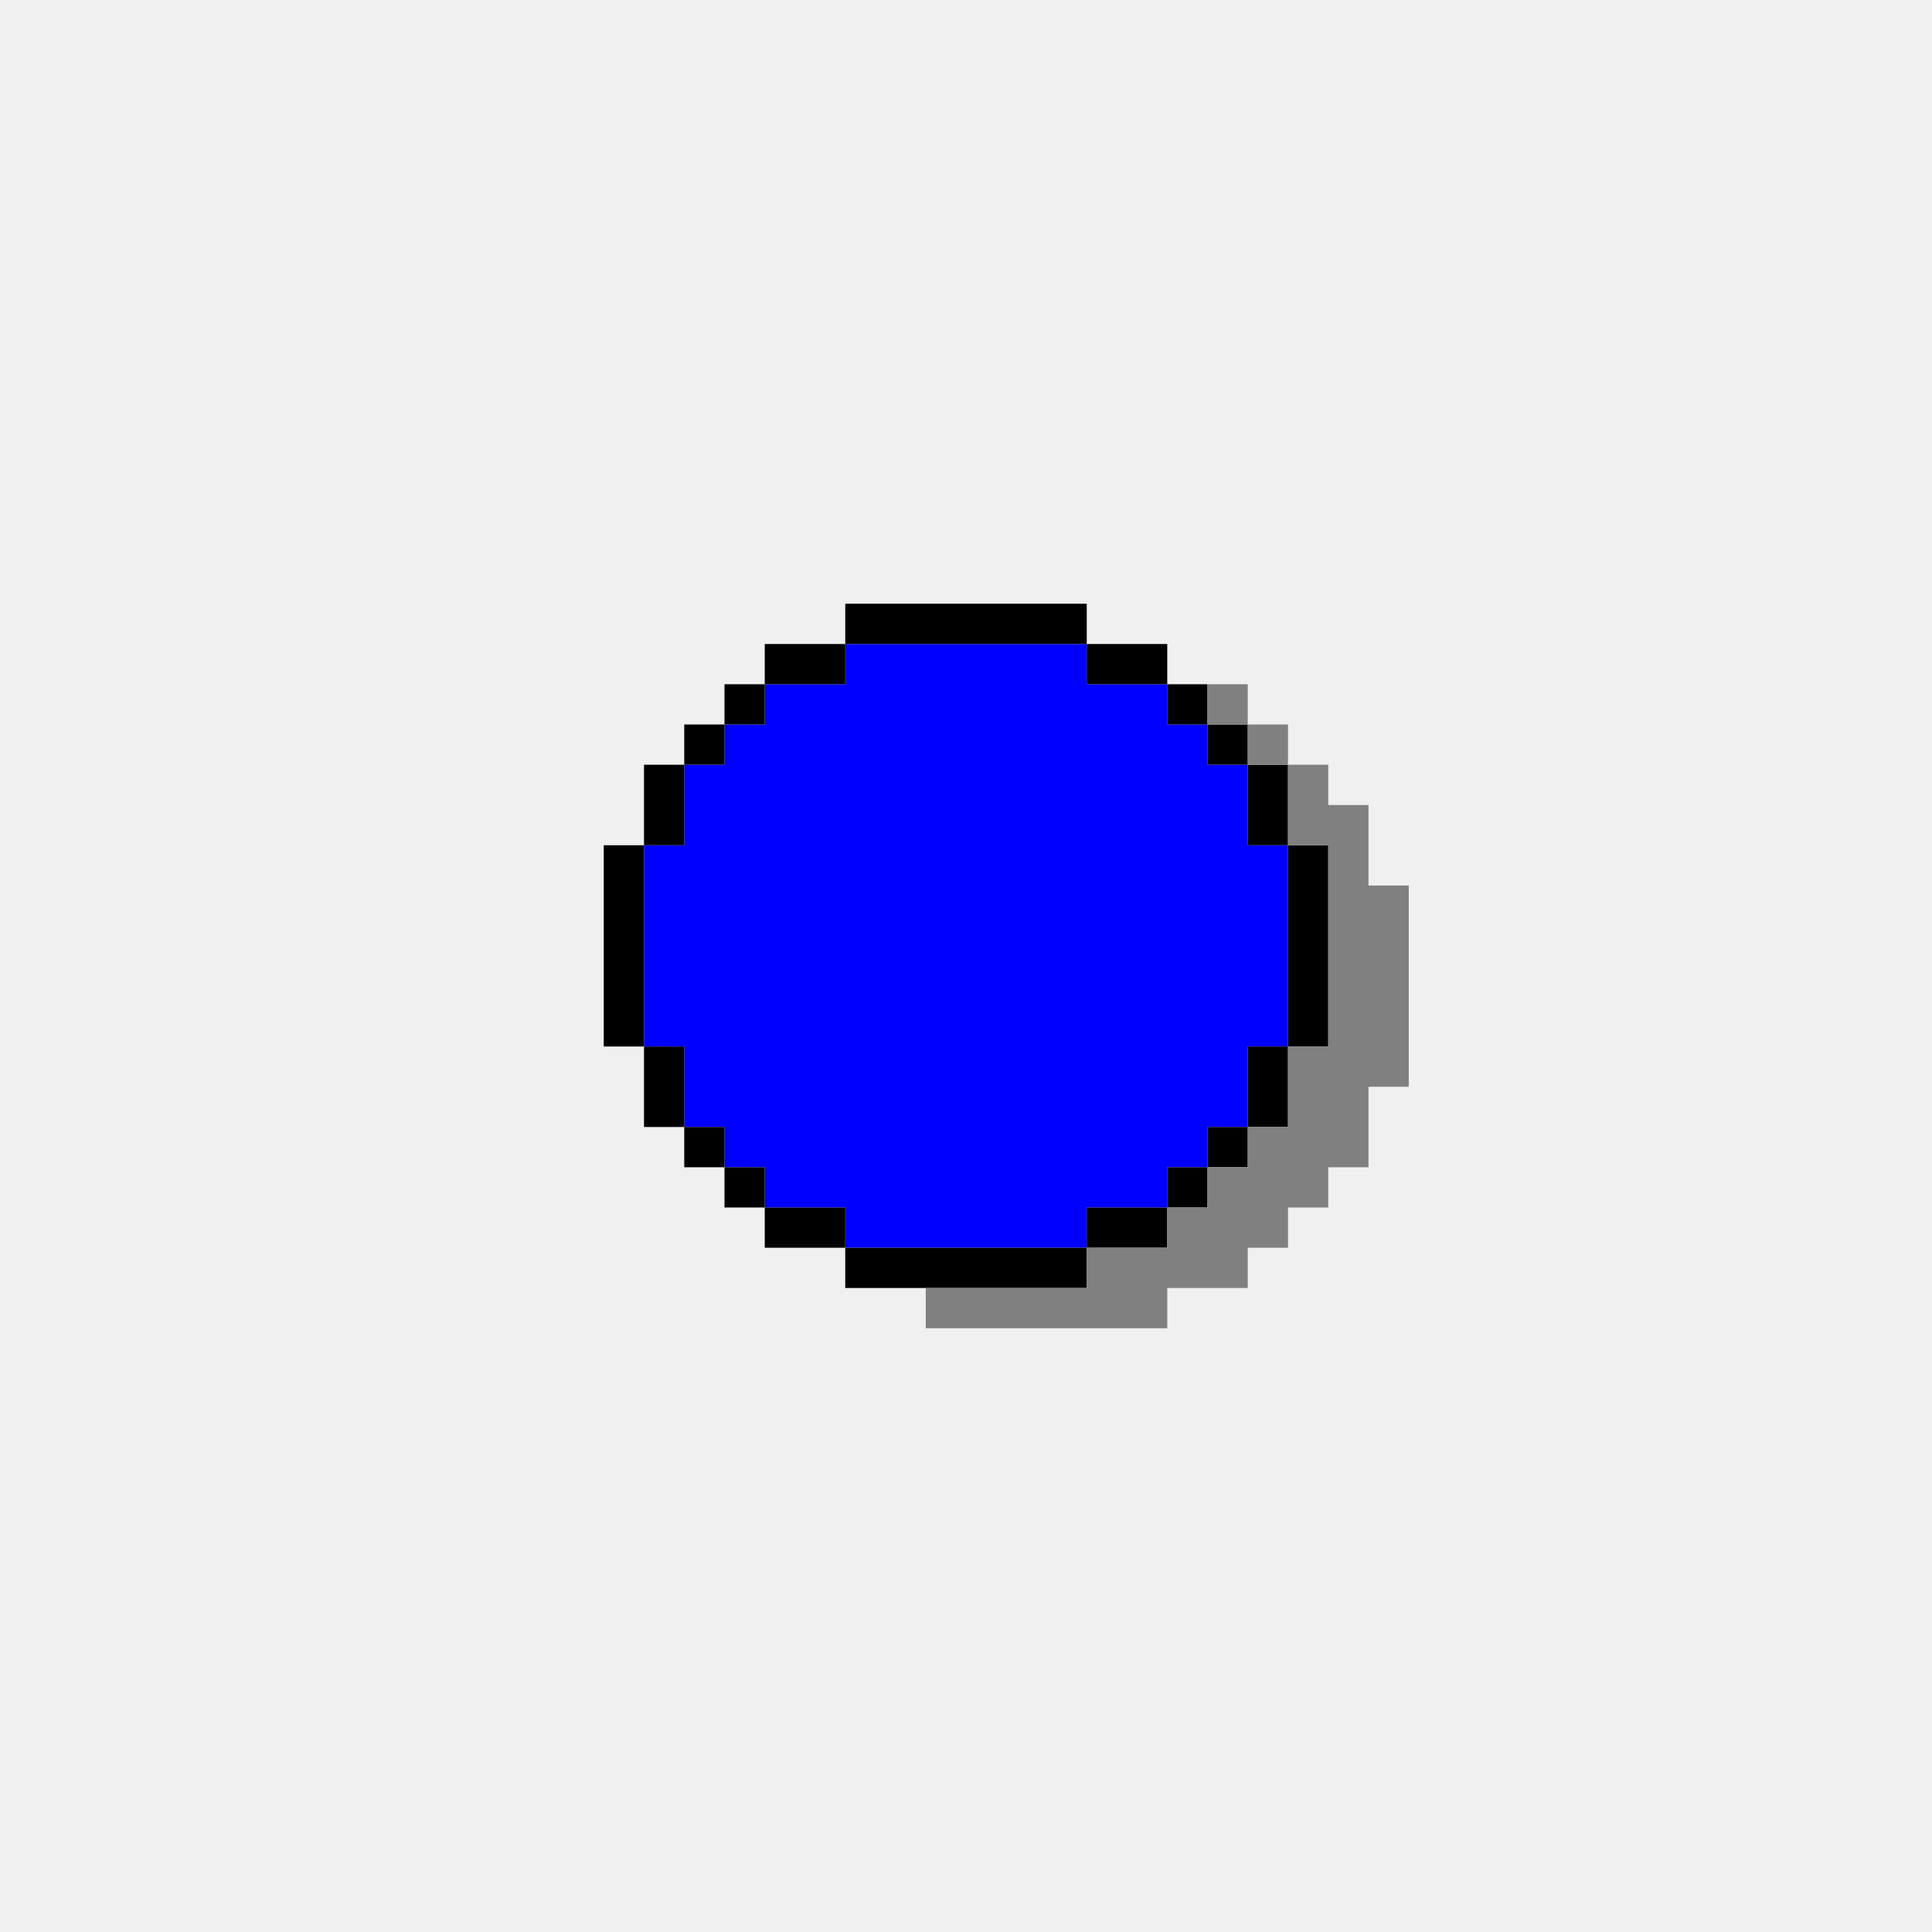
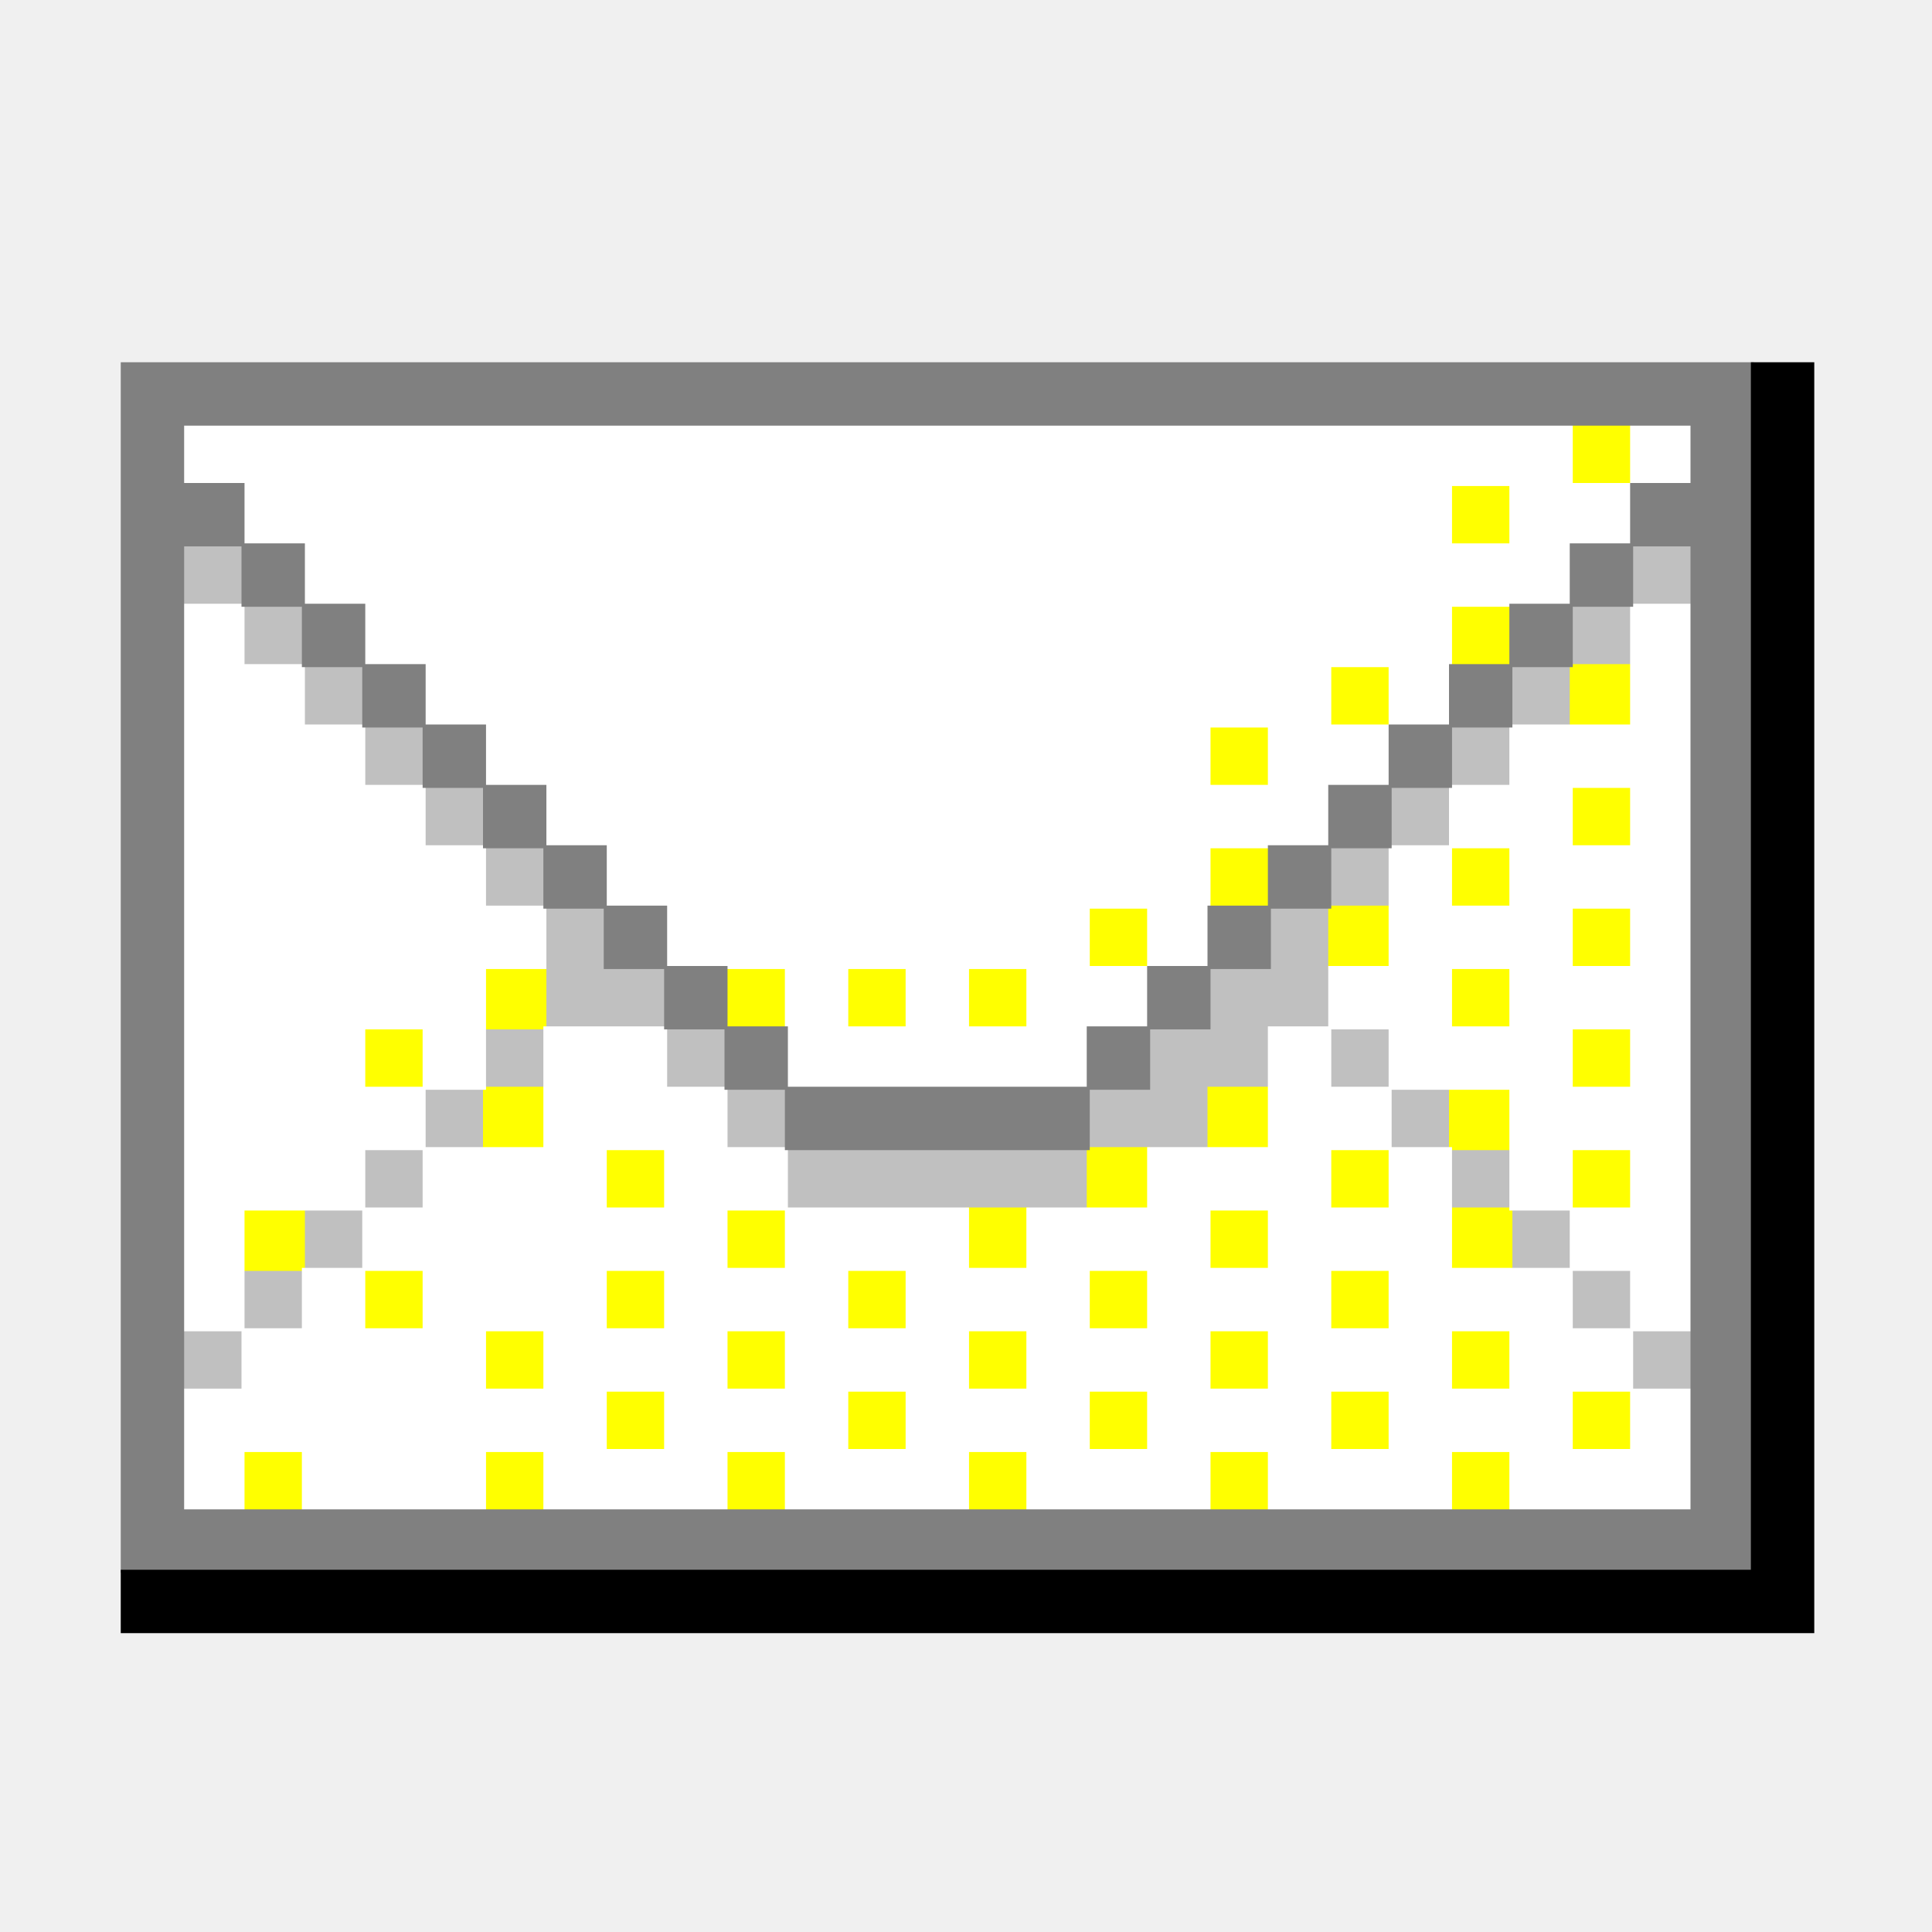
- <svg xmlns="http://www.w3.org/2000/svg" id="svg556" width="144px" version="1.1" height="144px">
+ <svg xmlns="http://www.w3.org/2000/svg" id="svg1180" width="640px" version="1.1" height="640px">
  <defs id="defs2" />
-   <path style="fill:#0000ff" d="M 63 48 L 63 51 L 60 51 L 57 51 L 57 54 L 54 54 L 54 57 L 51 57 L 51 60 L 51 63 L 48 63 L 48 66 L 48 69 L 48 72 L 48 75 L 48 78 L 51 78 L 51 81 L 51 84 L 54 84 L 54 87 L 57 87 L 57 90 L 60 90 L 63 90 L 63 93 L 66 93 L 69 93 L 72 93 L 75 93 L 78 93 L 81 93 L 81 90 L 84 90 L 87 90 L 87 87 L 90 87 L 90 84 L 93 84 L 93 81 L 93 78 L 96 78 L 96 75 L 96 72 L 96 69 L 96 66 L 96 63 L 93 63 L 93 60 L 93 57 L 90 57 L 90 54 L 87 54 L 87 51 L 84 51 L 81 51 L 81 48 L 78 48 L 75 48 L 72 48 L 69 48 L 66 48 L 63 48 z " id="rect512" />
-   <path style="fill:#000000" d="M 63 45 L 63 48 L 66 48 L 69 48 L 72 48 L 75 48 L 78 48 L 81 48 L 81 45 L 78 45 L 75 45 L 72 45 L 69 45 L 66 45 L 63 45 z M 81 48 L 81 51 L 84 51 L 87 51 L 87 48 L 84 48 L 81 48 z M 87 51 L 87 54 L 90 54 L 90 51 L 87 51 z M 90 54 L 90 57 L 93 57 L 93 54 L 90 54 z M 93 57 L 93 60 L 93 63 L 96 63 L 96 60 L 96 57 L 93 57 z M 96 63 L 96 66 L 96 69 L 96 72 L 96 75 L 96 78 L 99 78 L 99 75 L 99 72 L 99 69 L 99 66 L 99 63 L 96 63 z M 96 78 L 93 78 L 93 81 L 93 84 L 96 84 L 96 81 L 96 78 z M 93 84 L 90 84 L 90 87 L 93 87 L 93 84 z M 90 87 L 87 87 L 87 90 L 90 90 L 90 87 z M 87 90 L 84 90 L 81 90 L 81 93 L 84 93 L 87 93 L 87 90 z M 81 93 L 78 93 L 75 93 L 72 93 L 69 93 L 66 93 L 63 93 L 63 96 L 66 96 L 69 96 L 72 96 L 75 96 L 78 96 L 81 96 L 81 93 z M 63 93 L 63 90 L 60 90 L 57 90 L 57 93 L 60 93 L 63 93 z M 57 90 L 57 87 L 54 87 L 54 90 L 57 90 z M 54 87 L 54 84 L 51 84 L 51 87 L 54 87 z M 51 84 L 51 81 L 51 78 L 48 78 L 48 81 L 48 84 L 51 84 z M 48 78 L 48 75 L 48 72 L 48 69 L 48 66 L 48 63 L 45 63 L 45 66 L 45 69 L 45 72 L 45 75 L 45 78 L 48 78 z M 48 63 L 51 63 L 51 60 L 51 57 L 48 57 L 48 60 L 48 63 z M 51 57 L 54 57 L 54 54 L 51 54 L 51 57 z M 54 54 L 57 54 L 57 51 L 54 51 L 54 54 z M 57 51 L 60 51 L 63 51 L 63 48 L 60 48 L 57 48 L 57 51 z " id="rect534" />
-   <path style="fill:#808080" d="M 90 51 L 90 54 L 93 54 L 93 51 L 90 51 z M 93 54 L 93 57 L 96 57 L 96 54 L 93 54 z M 96 57 L 96 60 L 96 63 L 99 63 L 99 66 L 99 69 L 99 72 L 99 75 L 99 78 L 96 78 L 96 81 L 96 84 L 93 84 L 93 87 L 90 87 L 90 90 L 87 90 L 87 93 L 84 93 L 81 93 L 81 96 L 78 96 L 75 96 L 72 96 L 69 96 L 69 99 L 72 99 L 75 99 L 78 99 L 81 99 L 84 99 L 87 99 L 87 96 L 90 96 L 93 96 L 93 93 L 96 93 L 96 90 L 99 90 L 99 87 L 102 87 L 102 84 L 102 81 L 105 81 L 105 78 L 105 75 L 105 72 L 105 69 L 105 66 L 102 66 L 102 63 L 102 60 L 99 60 L 99 57 L 96 57 z " id="rect554" />
+   <path style="fill:#c0c0c0" d="M 60 180 L 60 201 L 80 201 L 80 221 L 100 221 L 100 241 L 120 241 L 120 261 L 140 261 L 140 281 L 160 281 L 160 301 L 180 301 L 180 320 L 180 321 L 180 340 L 160 340 L 160 360 L 140 360 L 140 380 L 120 380 L 120 400 L 100 400 L 100 420 L 80 420 L 80 440 L 60 440 L 60 461 L 81 461 L 81 441 L 101 441 L 101 421 L 121 421 L 121 401 L 141 401 L 141 381 L 161 381 L 161 361 L 181 361 L 181 341 L 200 341 L 201 341 L 220 341 L 220 361 L 240 361 L 240 381 L 260 381 L 260 401 L 280 401 L 281 401 L 300 401 L 301 401 L 320 401 L 321 401 L 340 401 L 341 401 L 361 401 L 361 381 L 380 381 L 381 381 L 401 381 L 401 361 L 421 361 L 421 341 L 440 341 L 440 361 L 460 361 L 460 381 L 480 381 L 480 401 L 500 401 L 500 421 L 520 421 L 520 441 L 540 441 L 540 461 L 561 461 L 561 440 L 541 440 L 541 420 L 521 420 L 521 400 L 501 400 L 501 380 L 481 380 L 481 360 L 461 360 L 461 340 L 441 340 L 441 321 L 441 320 L 441 301 L 461 301 L 461 281 L 481 281 L 481 261 L 501 261 L 501 241 L 521 241 L 521 221 L 541 221 L 541 201 L 561 201 L 561 180 L 540 180 L 540 200 L 520 200 L 520 220 L 500 220 L 500 240 L 480 240 L 480 260 L 460 260 L 460 280 L 440 280 L 440 300 L 420 300 L 420 320 L 400 320 L 400 340 L 380 340 L 380 360 L 360 360 L 360 380 L 341 380 L 340 380 L 321 380 L 320 380 L 301 380 L 300 380 L 281 380 L 280 380 L 261 380 L 261 360 L 241 360 L 241 340 L 221 340 L 221 320 L 201 320 L 201 300 L 181 300 L 181 280 L 161 280 L 161 260 L 141 260 L 141 240 L 121 240 L 121 220 L 101 220 L 101 200 L 81 200 L 81 180 L 60 180 z " id="rect950" />
+   <path style="fill:#ffff00" d="M 520 140 L 520 161 L 541 161 L 541 140 L 520 140 z M 480 160 L 480 181 L 501 181 L 501 160 L 480 160 z M 480 200 L 480 221 L 501 221 L 501 200 L 480 200 z M 440 220 L 440 241 L 461 241 L 461 220 L 440 220 z M 520 220 L 520 241 L 541 241 L 541 220 L 520 220 z M 400 240 L 400 261 L 421 261 L 421 240 L 400 240 z M 520 260 L 520 281 L 541 281 L 541 260 L 520 260 z M 400 280 L 400 301 L 421 301 L 421 280 L 400 280 z M 480 280 L 480 301 L 501 301 L 501 280 L 480 280 z M 360 300 L 360 321 L 381 321 L 381 300 L 360 300 z M 440 300 L 440 321 L 461 321 L 461 300 L 440 300 z M 520 300 L 520 321 L 541 321 L 541 300 L 520 300 z M 160 320 L 160 341 L 181 341 L 181 320 L 160 320 z M 240 320 L 240 341 L 261 341 L 261 320 L 240 320 z M 280 320 L 280 341 L 301 341 L 301 320 L 280 320 z M 320 320 L 320 341 L 341 341 L 341 320 L 320 320 z M 480 320 L 480 341 L 501 341 L 501 320 L 480 320 z M 120 340 L 120 361 L 141 361 L 141 340 L 120 340 z M 520 340 L 520 361 L 541 361 L 541 340 L 520 340 z M 160 360 L 160 381 L 181 381 L 181 360 L 160 360 z M 400 360 L 400 381 L 421 381 L 421 360 L 400 360 z M 480 360 L 480 381 L 501 381 L 501 360 L 480 360 z M 200 380 L 200 401 L 221 401 L 221 380 L 200 380 z M 360 380 L 360 401 L 381 401 L 381 380 L 360 380 z M 440 380 L 440 401 L 461 401 L 461 380 L 440 380 z M 520 380 L 520 401 L 541 401 L 541 380 L 520 380 z M 80 400 L 80 421 L 101 421 L 101 400 L 80 400 z M 240 400 L 240 421 L 261 421 L 261 400 L 240 400 z M 320 400 L 320 421 L 341 421 L 341 400 L 320 400 z M 400 400 L 400 421 L 421 421 L 421 400 L 400 400 z M 480 400 L 480 421 L 501 421 L 501 400 L 480 400 z M 120 420 L 120 441 L 141 441 L 141 420 L 120 420 z M 200 420 L 200 441 L 221 441 L 221 420 L 200 420 z M 280 420 L 280 441 L 301 441 L 301 420 L 280 420 z M 360 420 L 360 441 L 381 441 L 381 420 L 360 420 z M 440 420 L 440 441 L 461 441 L 461 420 L 440 420 z M 160 440 L 160 461 L 181 461 L 181 440 L 160 440 z M 240 440 L 240 461 L 261 461 L 261 440 L 240 440 z M 320 440 L 320 461 L 341 461 L 341 440 L 320 440 z M 400 440 L 400 461 L 421 461 L 421 440 L 400 440 z M 480 440 L 480 461 L 501 461 L 501 440 L 480 440 z M 200 460 L 200 481 L 221 481 L 221 460 L 200 460 z M 280 460 L 280 481 L 301 481 L 301 460 L 280 460 z M 360 460 L 360 481 L 381 481 L 381 460 L 360 460 z M 440 460 L 440 481 L 461 481 L 461 460 L 440 460 z M 520 460 L 520 481 L 541 481 L 541 460 L 520 460 z M 80 480 L 80 501 L 101 501 L 101 480 L 80 480 z M 160 480 L 160 501 L 181 501 L 181 480 L 160 480 z M 240 480 L 240 501 L 261 501 L 261 480 L 240 480 z M 320 480 L 320 501 L 341 501 L 341 480 L 320 480 z M 400 480 L 400 501 L 421 501 L 421 480 L 400 480 z M 480 480 L 480 501 L 501 501 L 501 480 L 480 480 z " id="rect1056" />
+   <path style="fill:#ffffff" d="M 60 140 L 60 161 L 80 161 L 80 181 L 100 181 L 100 201 L 120 201 L 120 221 L 140 221 L 140 241 L 160 241 L 160 261 L 180 261 L 180 281 L 200 281 L 200 301 L 220 301 L 220 321 L 240 321 L 241 321 L 260 321 L 260 340 L 260 341 L 260 361 L 280 361 L 281 361 L 300 361 L 301 361 L 320 361 L 321 361 L 340 361 L 341 361 L 361 361 L 361 341 L 381 341 L 381 321 L 401 321 L 401 301 L 401 300 L 401 281 L 420 281 L 421 281 L 441 281 L 441 261 L 461 261 L 461 241 L 481 241 L 481 221 L 481 220 L 481 201 L 500 201 L 501 201 L 521 201 L 521 181 L 541 181 L 541 161 L 561 161 L 561 140 L 540 140 L 540 160 L 521 160 L 521 140 L 501 140 L 500 140 L 481 140 L 480 140 L 461 140 L 460 140 L 441 140 L 440 140 L 421 140 L 420 140 L 401 140 L 400 140 L 381 140 L 380 140 L 361 140 L 360 140 L 341 140 L 340 140 L 321 140 L 320 140 L 301 140 L 300 140 L 281 140 L 280 140 L 261 140 L 260 140 L 241 140 L 240 140 L 221 140 L 220 140 L 201 140 L 200 140 L 181 140 L 180 140 L 161 140 L 160 140 L 141 140 L 140 140 L 121 140 L 120 140 L 101 140 L 100 140 L 81 140 L 80 140 L 60 140 z M 481 161 L 500 161 L 500 180 L 481 180 L 481 161 z M 60 200 L 60 220 L 60 221 L 60 240 L 60 241 L 60 260 L 60 261 L 60 280 L 60 281 L 60 300 L 60 301 L 60 320 L 60 321 L 60 340 L 60 341 L 60 360 L 60 361 L 60 380 L 60 381 L 60 400 L 60 401 L 60 420 L 60 421 L 60 441 L 80 441 L 80 460 L 60 460 L 60 480 L 60 481 L 60 501 L 81 501 L 81 481 L 100 481 L 100 501 L 120 501 L 121 501 L 140 501 L 141 501 L 161 501 L 161 481 L 180 481 L 180 501 L 200 501 L 201 501 L 220 501 L 221 501 L 241 501 L 241 481 L 260 481 L 260 501 L 280 501 L 281 501 L 300 501 L 301 501 L 321 501 L 321 481 L 340 481 L 340 501 L 360 501 L 361 501 L 380 501 L 381 501 L 401 501 L 401 481 L 420 481 L 420 501 L 440 501 L 441 501 L 460 501 L 461 501 L 481 501 L 481 481 L 500 481 L 500 501 L 520 501 L 521 501 L 540 501 L 541 501 L 561 501 L 561 481 L 561 480 L 561 460 L 541 460 L 541 441 L 561 441 L 561 421 L 561 420 L 561 401 L 561 400 L 561 381 L 561 380 L 561 361 L 561 360 L 561 341 L 561 340 L 561 321 L 561 320 L 561 301 L 561 300 L 561 281 L 561 280 L 561 261 L 561 260 L 561 241 L 561 240 L 561 221 L 561 220 L 561 200 L 540 200 L 540 220 L 540 221 L 540 240 L 521 240 L 520 240 L 500 240 L 500 260 L 480 260 L 480 280 L 460 280 L 460 300 L 460 301 L 460 320 L 440 320 L 440 340 L 420 340 L 420 360 L 420 361 L 420 380 L 401 380 L 400 380 L 380 380 L 380 400 L 361 400 L 360 400 L 340 400 L 340 420 L 321 420 L 321 400 L 301 400 L 300 400 L 281 400 L 280 400 L 261 400 L 261 380 L 241 380 L 241 360 L 221 360 L 221 340 L 201 340 L 200 340 L 180 340 L 180 360 L 180 361 L 180 380 L 161 380 L 160 380 L 141 380 L 141 361 L 161 361 L 161 341 L 161 340 L 161 321 L 181 321 L 181 300 L 161 300 L 161 280 L 141 280 L 141 260 L 121 260 L 121 240 L 101 240 L 101 220 L 81 220 L 81 200 L 60 200 z M 441 221 L 460 221 L 460 240 L 441 240 L 441 221 z M 401 241 L 420 241 L 420 260 L 401 260 L 401 241 z M 521 261 L 540 261 L 540 280 L 521 280 L 521 261 z M 481 281 L 500 281 L 500 300 L 481 300 L 481 281 z M 361 301 L 380 301 L 380 320 L 361 320 L 361 301 z M 521 301 L 540 301 L 540 320 L 521 320 L 521 301 z M 281 321 L 300 321 L 300 340 L 281 340 L 281 321 z M 321 321 L 340 321 L 340 340 L 321 340 L 321 321 z M 481 321 L 500 321 L 500 340 L 481 340 L 481 321 z M 121 341 L 140 341 L 140 360 L 121 360 L 121 341 z M 441 341 L 460 341 L 460 360 L 441 360 L 441 341 z M 521 341 L 540 341 L 540 360 L 521 360 L 521 341 z M 461 361 L 480 361 L 481 361 L 500 361 L 500 380 L 500 381 L 500 401 L 520 401 L 520 420 L 501 420 L 500 420 L 481 420 L 481 401 L 481 400 L 481 380 L 461 380 L 461 361 z M 121 381 L 140 381 L 140 400 L 121 400 L 121 381 z M 201 381 L 220 381 L 220 400 L 201 400 L 201 381 z M 441 381 L 460 381 L 460 400 L 441 400 L 441 381 z M 521 381 L 540 381 L 540 400 L 521 400 L 521 381 z M 81 401 L 100 401 L 101 401 L 120 401 L 120 420 L 100 420 L 100 440 L 81 440 L 81 421 L 81 420 L 81 401 z M 241 401 L 260 401 L 260 420 L 241 420 L 241 401 z M 401 401 L 420 401 L 420 420 L 401 420 L 401 401 z M 121 421 L 140 421 L 140 440 L 121 440 L 121 421 z M 201 421 L 220 421 L 220 440 L 201 440 L 201 421 z M 281 421 L 300 421 L 300 440 L 281 440 L 281 421 z M 361 421 L 380 421 L 380 440 L 361 440 L 361 421 z M 441 421 L 460 421 L 460 440 L 441 440 L 441 421 z M 521 421 L 540 421 L 540 440 L 521 440 L 521 421 z M 161 441 L 180 441 L 180 460 L 161 460 L 161 441 z M 241 441 L 260 441 L 260 460 L 241 460 L 241 441 z M 321 441 L 340 441 L 340 460 L 321 460 L 321 441 z M 401 441 L 420 441 L 420 460 L 401 460 L 401 441 z M 481 441 L 500 441 L 500 460 L 481 460 L 481 441 z M 201 461 L 220 461 L 220 480 L 201 480 L 201 461 z M 281 461 L 300 461 L 300 480 L 281 480 L 281 461 z M 361 461 L 380 461 L 380 480 L 361 480 L 361 461 z M 441 461 L 460 461 L 460 480 L 441 480 L 441 461 z M 521 461 L 540 461 L 540 480 L 521 480 L 521 461 z " id="rect1062" />
+   <path style="fill:#808080" d="M 40 120 L 40 140 L 40 141 L 40 160 L 40 161 L 40 180 L 40 181 L 40 200 L 40 201 L 40 220 L 40 221 L 40 240 L 40 241 L 40 260 L 40 261 L 40 280 L 40 281 L 40 300 L 40 301 L 40 320 L 40 321 L 40 340 L 40 341 L 40 360 L 40 361 L 40 380 L 40 381 L 40 400 L 40 401 L 40 420 L 40 421 L 40 440 L 40 441 L 40 460 L 40 461 L 40 480 L 40 481 L 40 500 L 40 501 L 40 521 L 60 521 L 61 521 L 80 521 L 81 521 L 100 521 L 101 521 L 120 521 L 121 521 L 140 521 L 141 521 L 160 521 L 161 521 L 180 521 L 181 521 L 200 521 L 201 521 L 220 521 L 221 521 L 240 521 L 241 521 L 260 521 L 261 521 L 280 521 L 281 521 L 300 521 L 301 521 L 320 521 L 321 521 L 340 521 L 341 521 L 360 521 L 361 521 L 380 521 L 381 521 L 400 521 L 401 521 L 420 521 L 421 521 L 440 521 L 441 521 L 460 521 L 461 521 L 480 521 L 481 521 L 500 521 L 501 521 L 520 521 L 521 521 L 540 521 L 541 521 L 560 521 L 561 521 L 581 521 L 581 501 L 581 500 L 581 481 L 581 480 L 581 461 L 581 460 L 581 441 L 581 440 L 581 421 L 581 420 L 581 401 L 581 400 L 581 381 L 581 380 L 581 361 L 581 360 L 581 341 L 581 340 L 581 321 L 581 320 L 581 301 L 581 300 L 581 281 L 581 280 L 581 261 L 581 260 L 581 241 L 581 240 L 581 221 L 581 220 L 581 201 L 581 200 L 581 181 L 581 180 L 581 161 L 581 160 L 581 141 L 581 140 L 581 120 L 561 120 L 560 120 L 541 120 L 540 120 L 521 120 L 520 120 L 501 120 L 500 120 L 481 120 L 480 120 L 461 120 L 460 120 L 441 120 L 440 120 L 421 120 L 420 120 L 401 120 L 400 120 L 381 120 L 380 120 L 361 120 L 360 120 L 341 120 L 340 120 L 321 120 L 320 120 L 301 120 L 300 120 L 281 120 L 280 120 L 261 120 L 260 120 L 241 120 L 240 120 L 221 120 L 220 120 L 201 120 L 200 120 L 181 120 L 180 120 L 161 120 L 160 120 L 141 120 L 140 120 L 121 120 L 120 120 L 101 120 L 100 120 L 81 120 L 80 120 L 61 120 L 60 120 L 40 120 z M 61 141 L 80 141 L 81 141 L 100 141 L 101 141 L 120 141 L 121 141 L 140 141 L 141 141 L 160 141 L 161 141 L 180 141 L 181 141 L 200 141 L 201 141 L 220 141 L 221 141 L 240 141 L 241 141 L 260 141 L 261 141 L 280 141 L 281 141 L 300 141 L 301 141 L 320 141 L 321 141 L 340 141 L 341 141 L 360 141 L 361 141 L 380 141 L 381 141 L 400 141 L 401 141 L 420 141 L 421 141 L 440 141 L 441 141 L 460 141 L 461 141 L 480 141 L 481 141 L 500 141 L 501 141 L 520 141 L 521 141 L 540 141 L 541 141 L 560 141 L 560 160 L 540 160 L 540 180 L 520 180 L 520 200 L 500 200 L 500 220 L 480 220 L 480 240 L 460 240 L 460 260 L 440 260 L 440 280 L 420 280 L 420 300 L 400 300 L 400 320 L 380 320 L 380 340 L 360 340 L 360 360 L 341 360 L 340 360 L 321 360 L 320 360 L 301 360 L 300 360 L 281 360 L 280 360 L 261 360 L 261 340 L 241 340 L 241 320 L 221 320 L 221 300 L 201 300 L 201 280 L 181 280 L 181 260 L 161 260 L 161 240 L 141 240 L 141 220 L 121 220 L 121 200 L 101 200 L 101 180 L 81 180 L 81 160 L 61 160 L 61 141 z M 61 181 L 80 181 L 80 201 L 100 201 L 100 221 L 120 221 L 120 241 L 140 241 L 140 261 L 160 261 L 160 281 L 180 281 L 180 301 L 200 301 L 200 321 L 220 321 L 220 341 L 240 341 L 240 361 L 260 361 L 260 381 L 280 381 L 281 381 L 300 381 L 301 381 L 320 381 L 321 381 L 340 381 L 341 381 L 361 381 L 361 361 L 381 361 L 381 341 L 401 341 L 401 321 L 421 321 L 421 301 L 441 301 L 441 281 L 461 281 L 461 261 L 481 261 L 481 241 L 501 241 L 501 221 L 521 221 L 521 201 L 541 201 L 541 181 L 560 181 L 560 200 L 560 201 L 560 220 L 560 221 L 560 240 L 560 241 L 560 260 L 560 261 L 560 280 L 560 281 L 560 300 L 560 301 L 560 320 L 560 321 L 560 340 L 560 341 L 560 360 L 560 361 L 560 380 L 560 381 L 560 400 L 560 401 L 560 420 L 560 421 L 560 440 L 560 441 L 560 460 L 560 461 L 560 480 L 560 481 L 560 500 L 541 500 L 540 500 L 521 500 L 520 500 L 501 500 L 500 500 L 481 500 L 480 500 L 461 500 L 460 500 L 441 500 L 440 500 L 421 500 L 420 500 L 401 500 L 400 500 L 381 500 L 380 500 L 361 500 L 360 500 L 341 500 L 340 500 L 321 500 L 320 500 L 301 500 L 300 500 L 281 500 L 280 500 L 261 500 L 260 500 L 241 500 L 240 500 L 221 500 L 220 500 L 201 500 L 200 500 L 181 500 L 180 500 L 161 500 L 160 500 L 141 500 L 140 500 L 121 500 L 120 500 L 101 500 L 100 500 L 81 500 L 80 500 L 61 500 L 61 481 L 61 480 L 61 461 L 61 460 L 61 441 L 61 440 L 61 421 L 61 420 L 61 401 L 61 400 L 61 381 L 61 380 L 61 361 L 61 360 L 61 341 L 61 340 L 61 321 L 61 320 L 61 301 L 61 300 L 61 281 L 61 280 L 61 261 L 61 260 L 61 241 L 61 240 L 61 221 L 61 220 L 61 201 L 61 200 L 61 181 z " id="rect1120" />
+   <path style="fill:#000000" d="M 580 120 L 580 140 L 580 141 L 580 160 L 580 161 L 580 180 L 580 181 L 580 200 L 580 201 L 580 220 L 580 221 L 580 240 L 580 241 L 580 260 L 580 261 L 580 280 L 580 281 L 580 300 L 580 301 L 580 320 L 580 321 L 580 340 L 580 341 L 580 360 L 580 361 L 580 380 L 580 381 L 580 400 L 580 401 L 580 420 L 580 421 L 580 440 L 580 441 L 580 460 L 580 461 L 580 480 L 580 481 L 580 500 L 580 501 L 580 520 L 561 520 L 560 520 L 541 520 L 540 520 L 521 520 L 520 520 L 501 520 L 500 520 L 481 520 L 480 520 L 461 520 L 460 520 L 441 520 L 440 520 L 421 520 L 420 520 L 401 520 L 400 520 L 381 520 L 380 520 L 361 520 L 360 520 L 341 520 L 340 520 L 321 520 L 320 520 L 301 520 L 300 520 L 281 520 L 280 520 L 261 520 L 260 520 L 241 520 L 240 520 L 221 520 L 220 520 L 201 520 L 200 520 L 181 520 L 180 520 L 161 520 L 160 520 L 141 520 L 140 520 L 121 520 L 120 520 L 101 520 L 100 520 L 81 520 L 80 520 L 61 520 L 60 520 L 40 520 L 40 541 L 60 541 L 61 541 L 80 541 L 81 541 L 100 541 L 101 541 L 120 541 L 121 541 L 140 541 L 141 541 L 160 541 L 161 541 L 180 541 L 181 541 L 200 541 L 201 541 L 220 541 L 221 541 L 240 541 L 241 541 L 260 541 L 261 541 L 280 541 L 281 541 L 300 541 L 301 541 L 320 541 L 321 541 L 340 541 L 341 541 L 360 541 L 361 541 L 380 541 L 381 541 L 400 541 L 401 541 L 420 541 L 421 541 L 440 541 L 441 541 L 460 541 L 461 541 L 480 541 L 481 541 L 500 541 L 501 541 L 520 541 L 521 541 L 540 541 L 541 541 L 560 541 L 561 541 L 580 541 L 581 541 L 601 541 L 601 521 L 601 520 L 601 501 L 601 500 L 601 481 L 601 480 L 601 461 L 601 460 L 601 441 L 601 440 L 601 421 L 601 420 L 601 401 L 601 400 L 601 381 L 601 380 L 601 361 L 601 360 L 601 341 L 601 340 L 601 321 L 601 320 L 601 301 L 601 300 L 601 281 L 601 280 L 601 261 L 601 260 L 601 241 L 601 240 L 601 221 L 601 220 L 601 201 L 601 200 L 601 181 L 601 180 L 601 161 L 601 160 L 601 141 L 601 140 L 601 120 L 580 120 z " id="rect1178" />
</svg>
